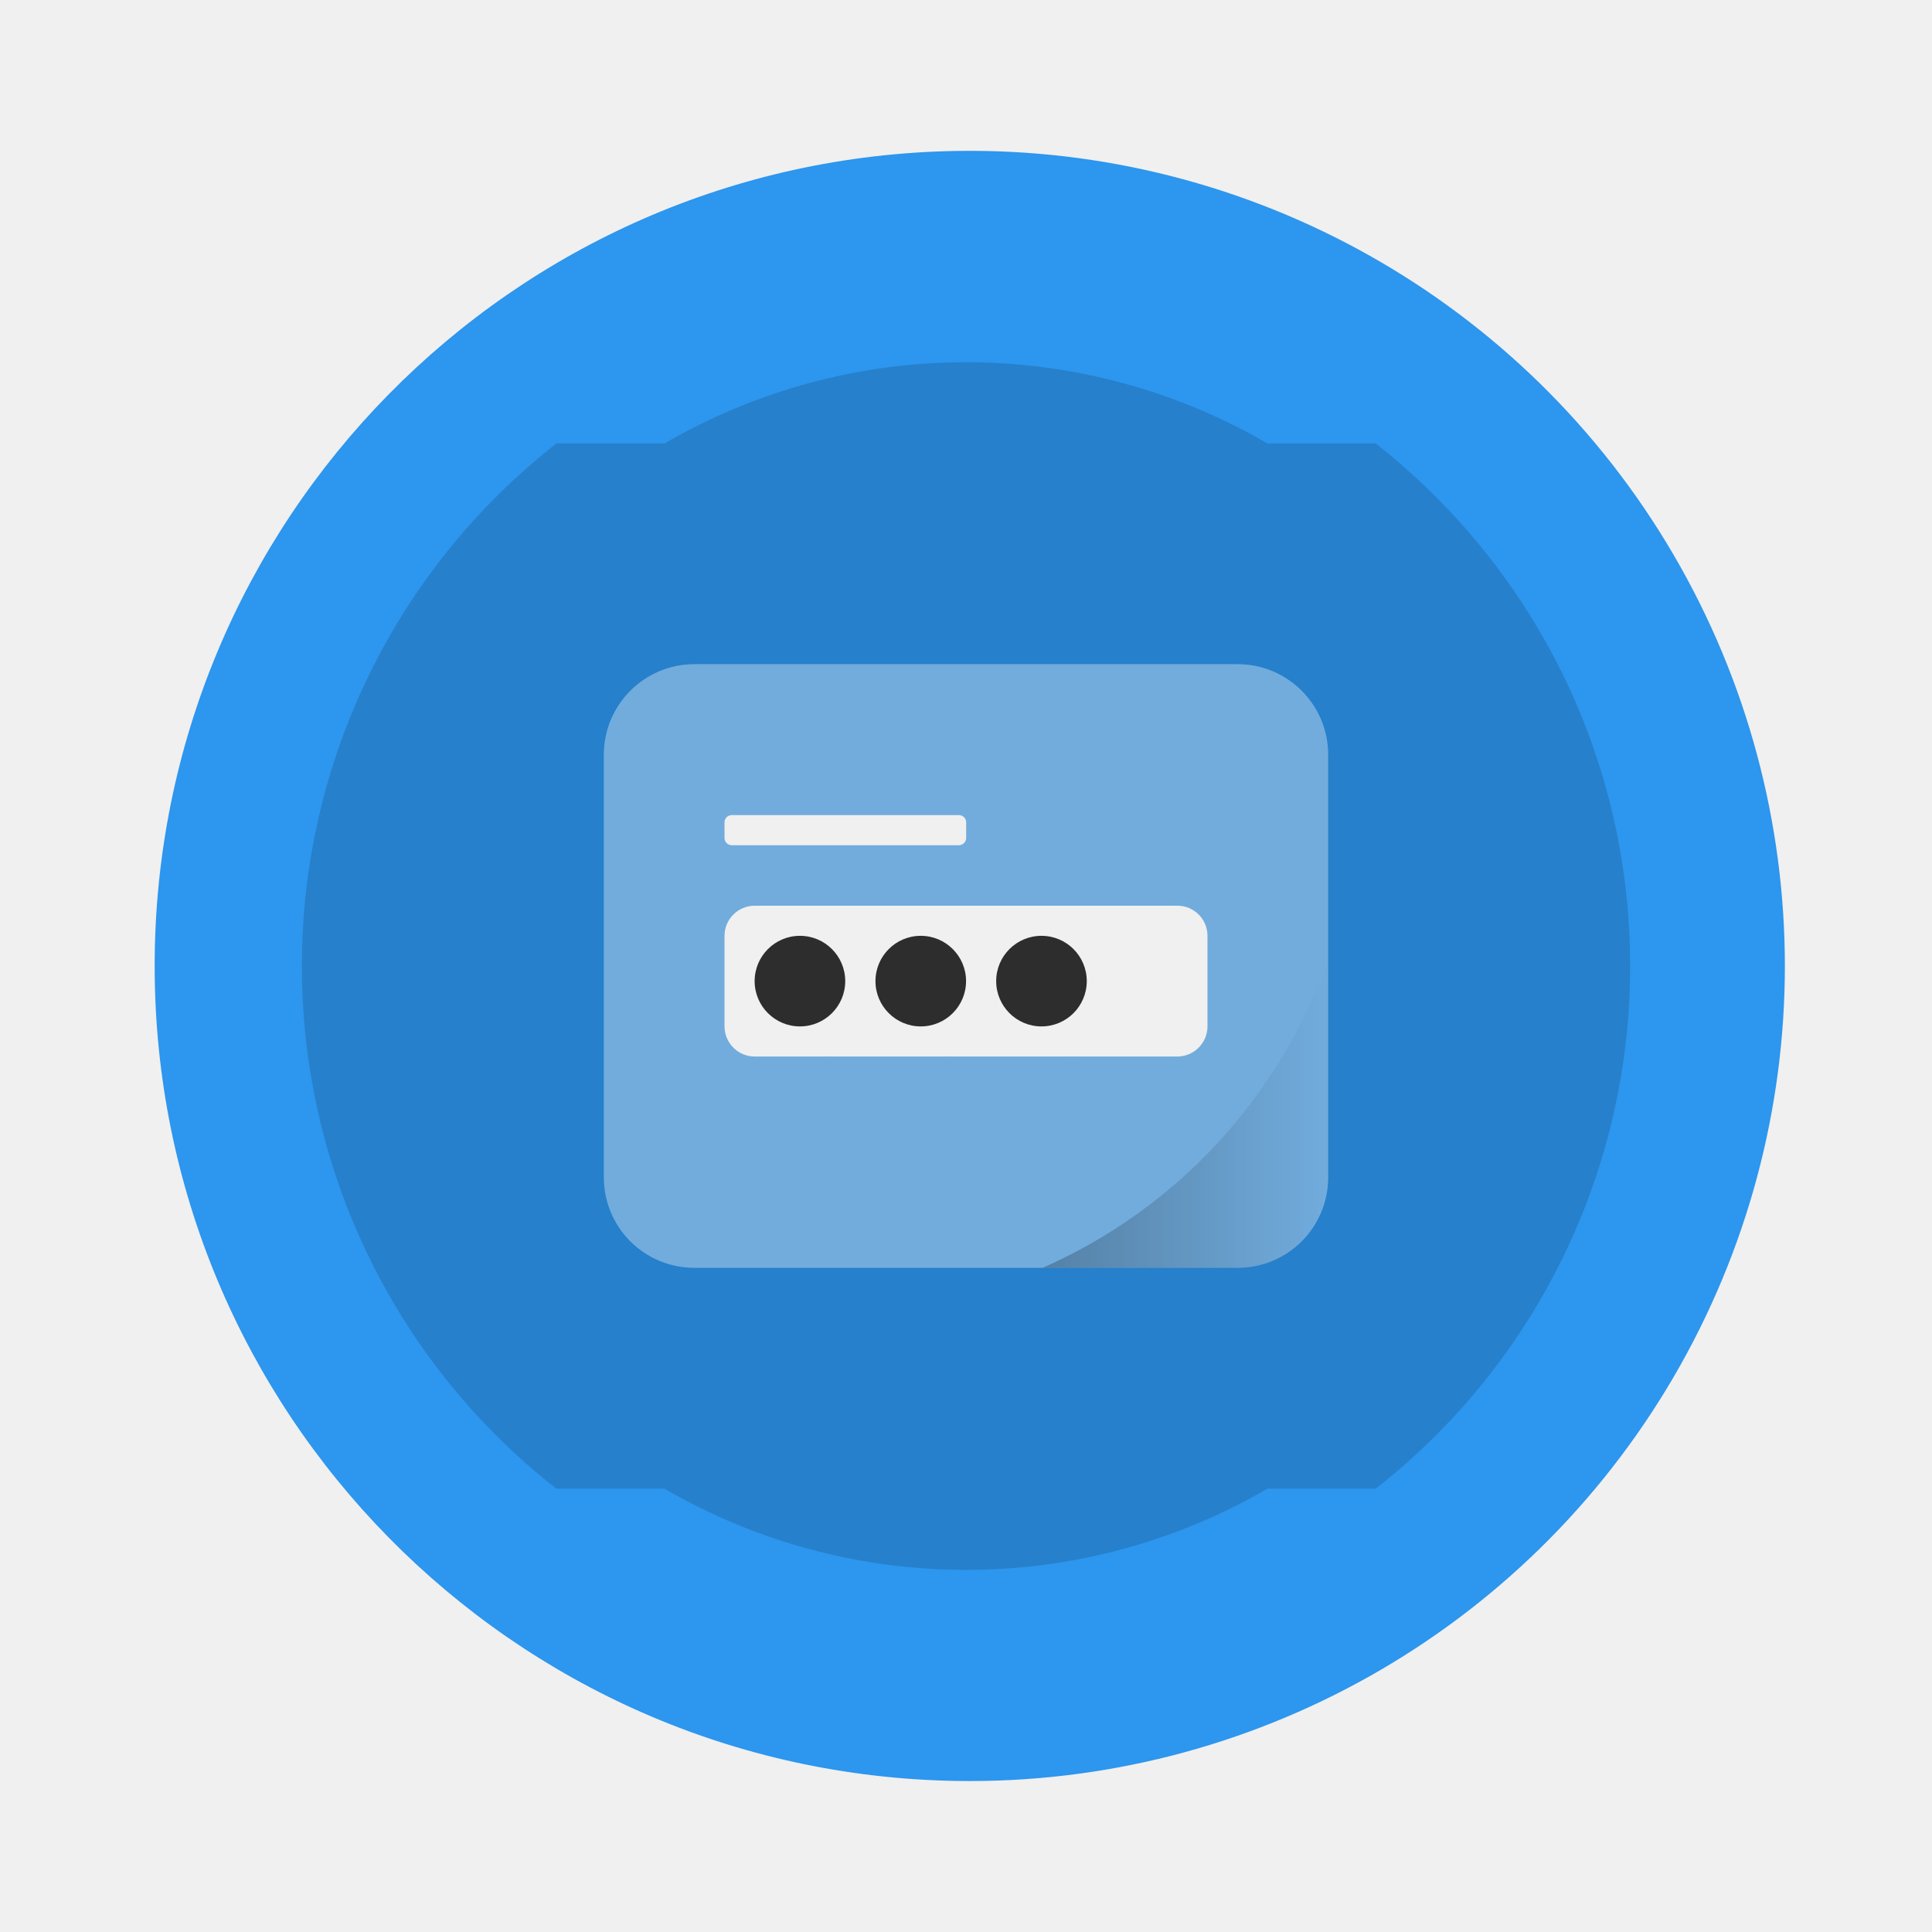
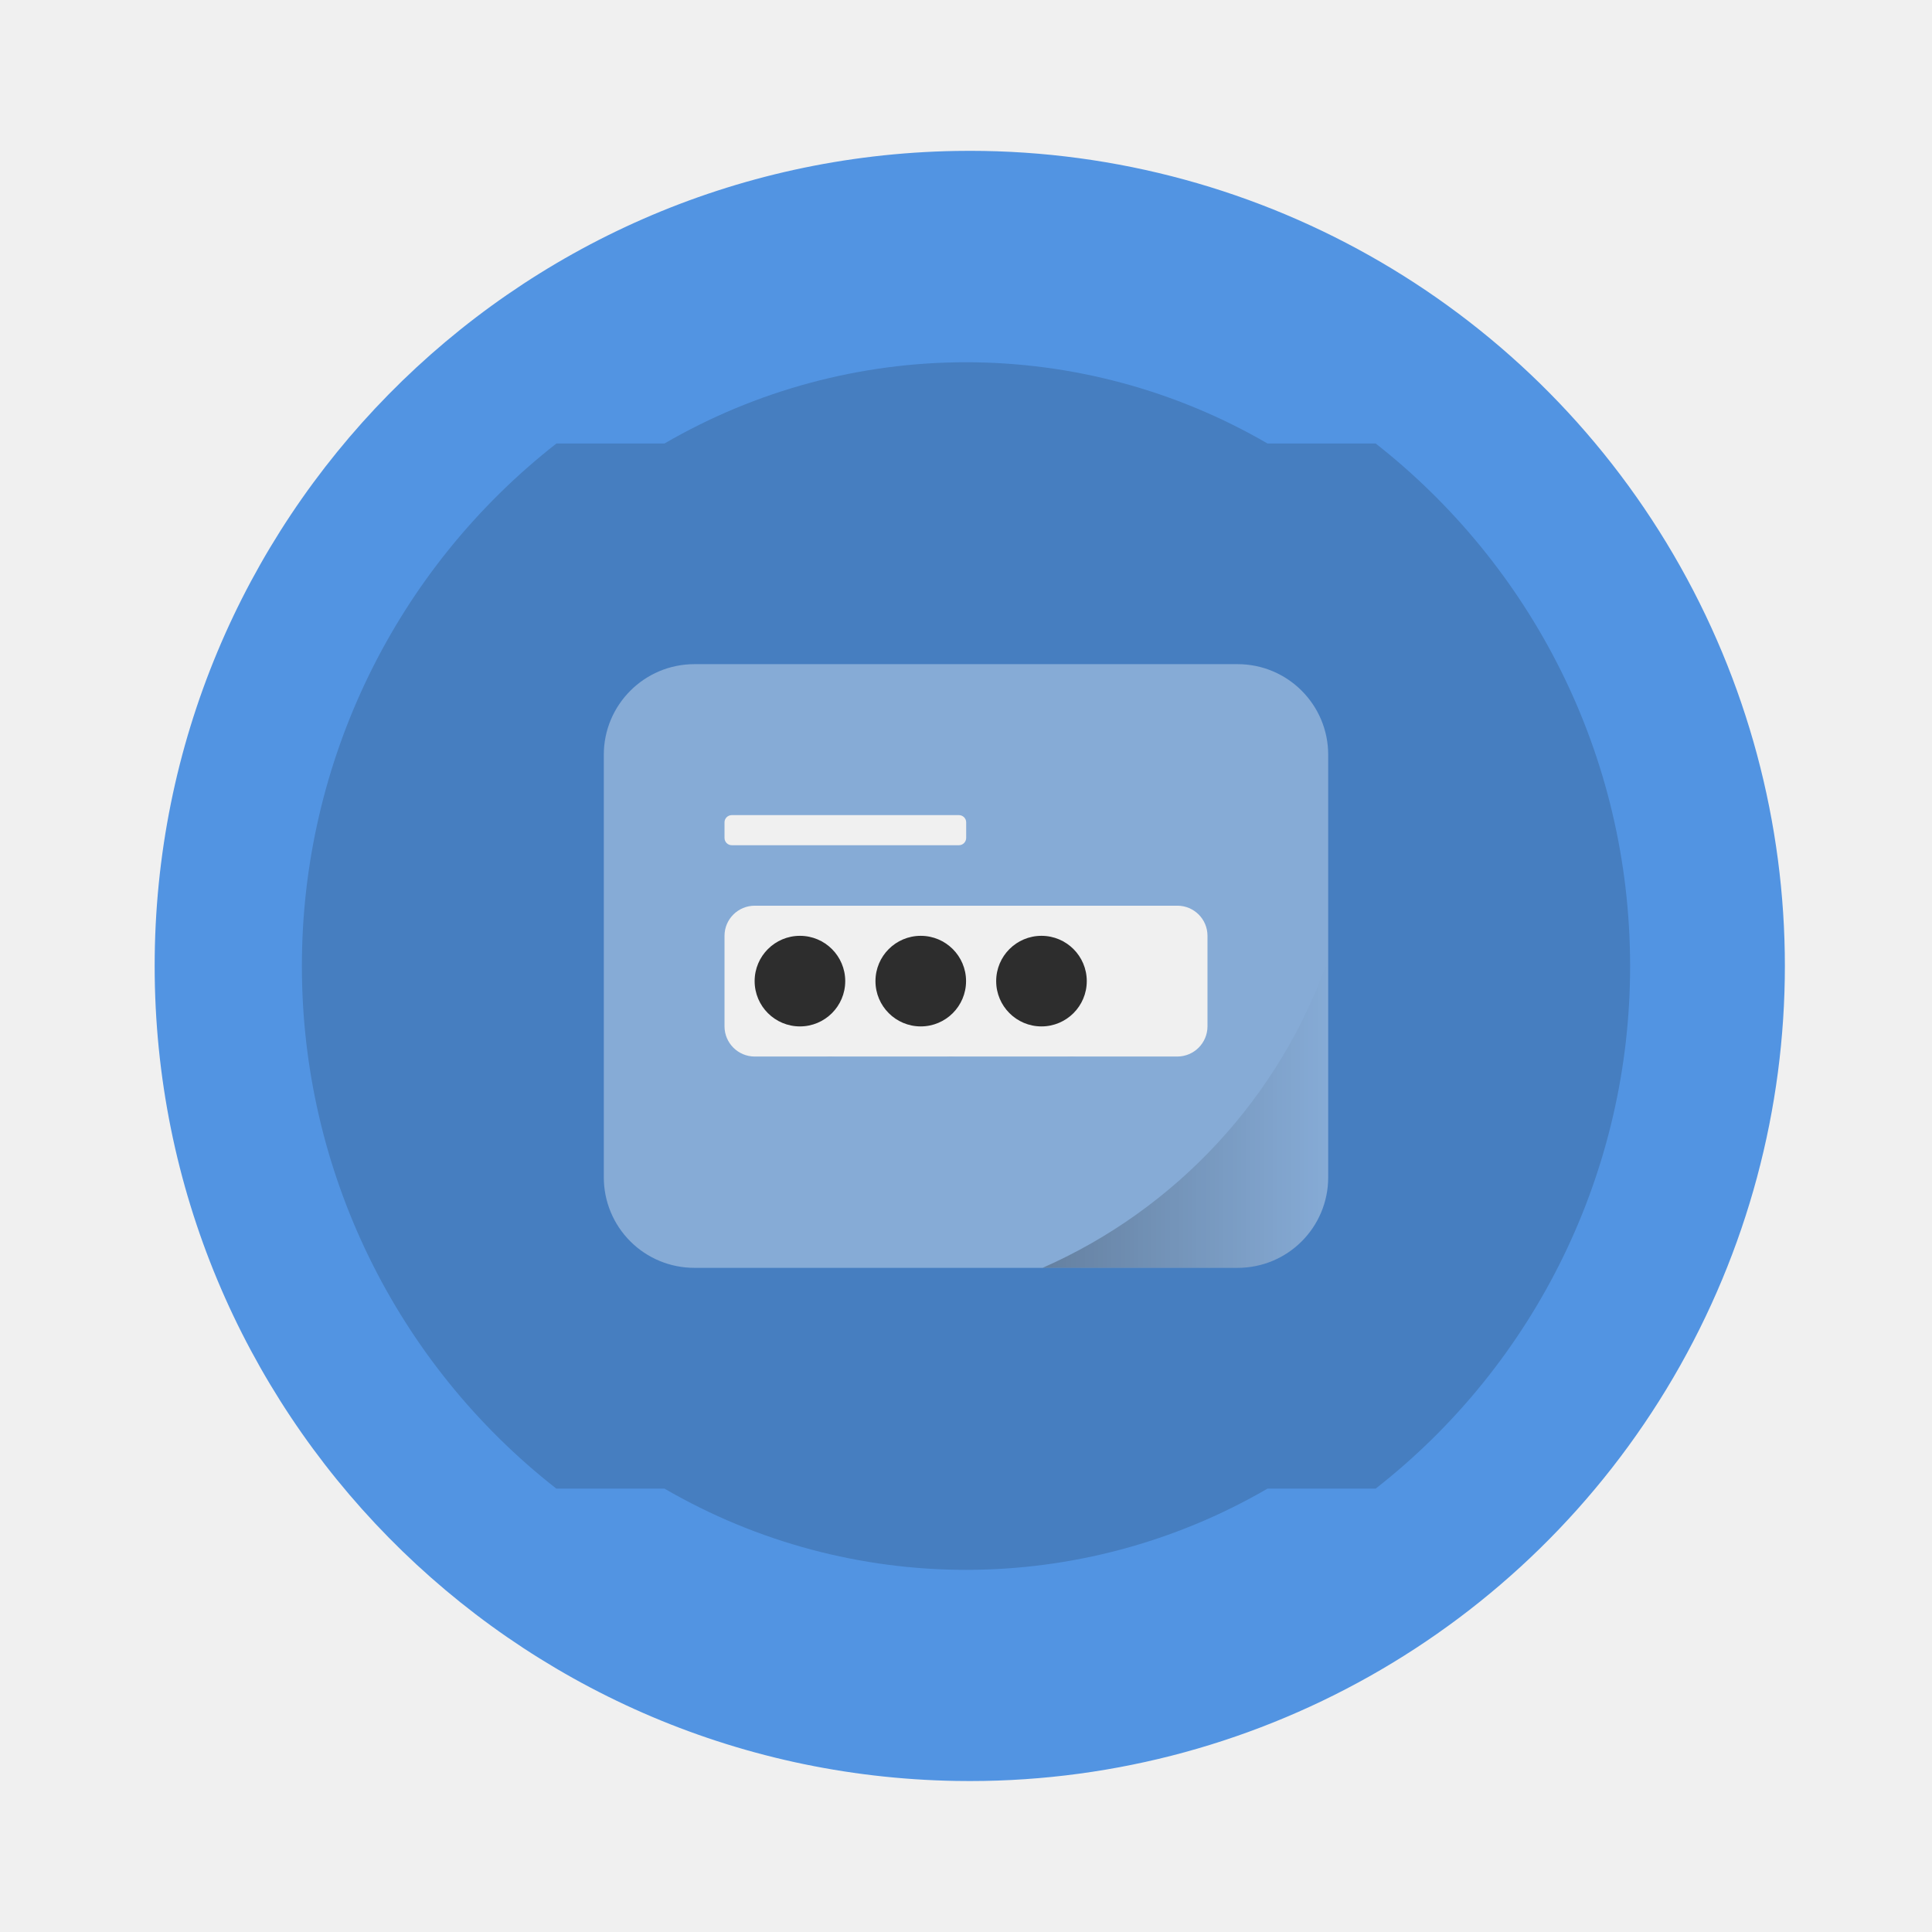
- <svg xmlns="http://www.w3.org/2000/svg" width="64" height="64" viewBox="0 0 16.933 16.933">
+ <svg xmlns="http://www.w3.org/2000/svg" width="64" height="64" version="1.1" viewBox="0 0 16.933 16.933">
  <defs>
    <linearGradient id="a" x1="34.539" x2="43.998" y1="36.888" y2="36.888" gradientUnits="userSpaceOnUse">
      <stop offset="0" />
      <stop stop-opacity="0" offset="1" />
    </linearGradient>
  </defs>
-   <path d="M8.38 1.323a7.144 7.144 0 1 1 0 14.286 7.144 7.144 0 0 1 0-14.286z" fill="#2d96ee" />
+   <path d="m8.38 1.323a7.144 7.144 0 1 1 0 14.286 7.144 7.144 0 0 1 0-14.286z" fill="#5294e2" />
  <path d="M8.467 3.175a5.26 5.26 0 0 0-2.643.712h-.947a5.809 5.809 0 0 0-2.231 4.58 5.81 5.81 0 0 0 2.23 4.58h.948a5.26 5.26 0 0 0 5.285 0h.948a5.809 5.809 0 0 0 2.23-4.58c0-1.86-.873-3.515-2.23-4.58h-.948a5.26 5.26 0 0 0-2.642-.712z" opacity=".15" />
  <path d="M6.086 5.821h4.761c.439 0 .794.356.794.794v3.703c0 .44-.355.794-.794.794H6.086a.793.793 0 0 1-.794-.794V6.615c0-.438.356-.794.794-.794m0 0" fill="#fff" fill-opacity=".987" opacity=".35" />
  <path d="M7.673 8.864a.397.397 0 1 1-.794 0 .397.397 0 0 1 .794 0m1.058 0a.397.397 0 1 1-.794 0 .397.397 0 0 1 .794 0m1.059 0a.397.397 0 1 1-.794 0 .397.397 0 0 1 .794 0m0 0" opacity=".1" />
  <path d="M6.615 7.938h3.704c.146 0 .264.118.264.264v.794a.265.265 0 0 1-.264.264H6.615a.265.265 0 0 1-.265-.264v-.794c0-.146.119-.264.265-.264m0 0" fill="#f0f0f0" />
  <path d="M7.408 8.599a.397.397 0 1 1-.794 0 .397.397 0 0 1 .794 0m1.059 0a.397.397 0 1 1-.794 0 .397.397 0 0 1 .794 0m1.058 0a.397.397 0 1 1-.794 0 .397.397 0 0 1 .794 0m0 0" fill="#2d2d2d" />
  <path d="M6.414 7.144h1.99c.035 0 .064.028.064.063v.137a.064.064 0 0 1-.064.064h-1.99a.064.064 0 0 1-.064-.064v-.137c0-.035.029-.063.064-.063m0 0" fill="#f0f0f0" />
-   <path transform="scale(.26458)" d="M43.998 31.777a17.5 17.5 0 0 1-9.459 10.221h6.459c1.656 0 3-1.34 3-3v-7.22z" fill="url(#a)" opacity=".25" />
+   <path transform="scale(.26458)" d="m43.998 31.777a17.5 17.5 0 0 1-9.459 10.221h6.459c1.656 0 3-1.34 3-3v-7.22z" fill="url(#a)" opacity=".25" />
</svg>
